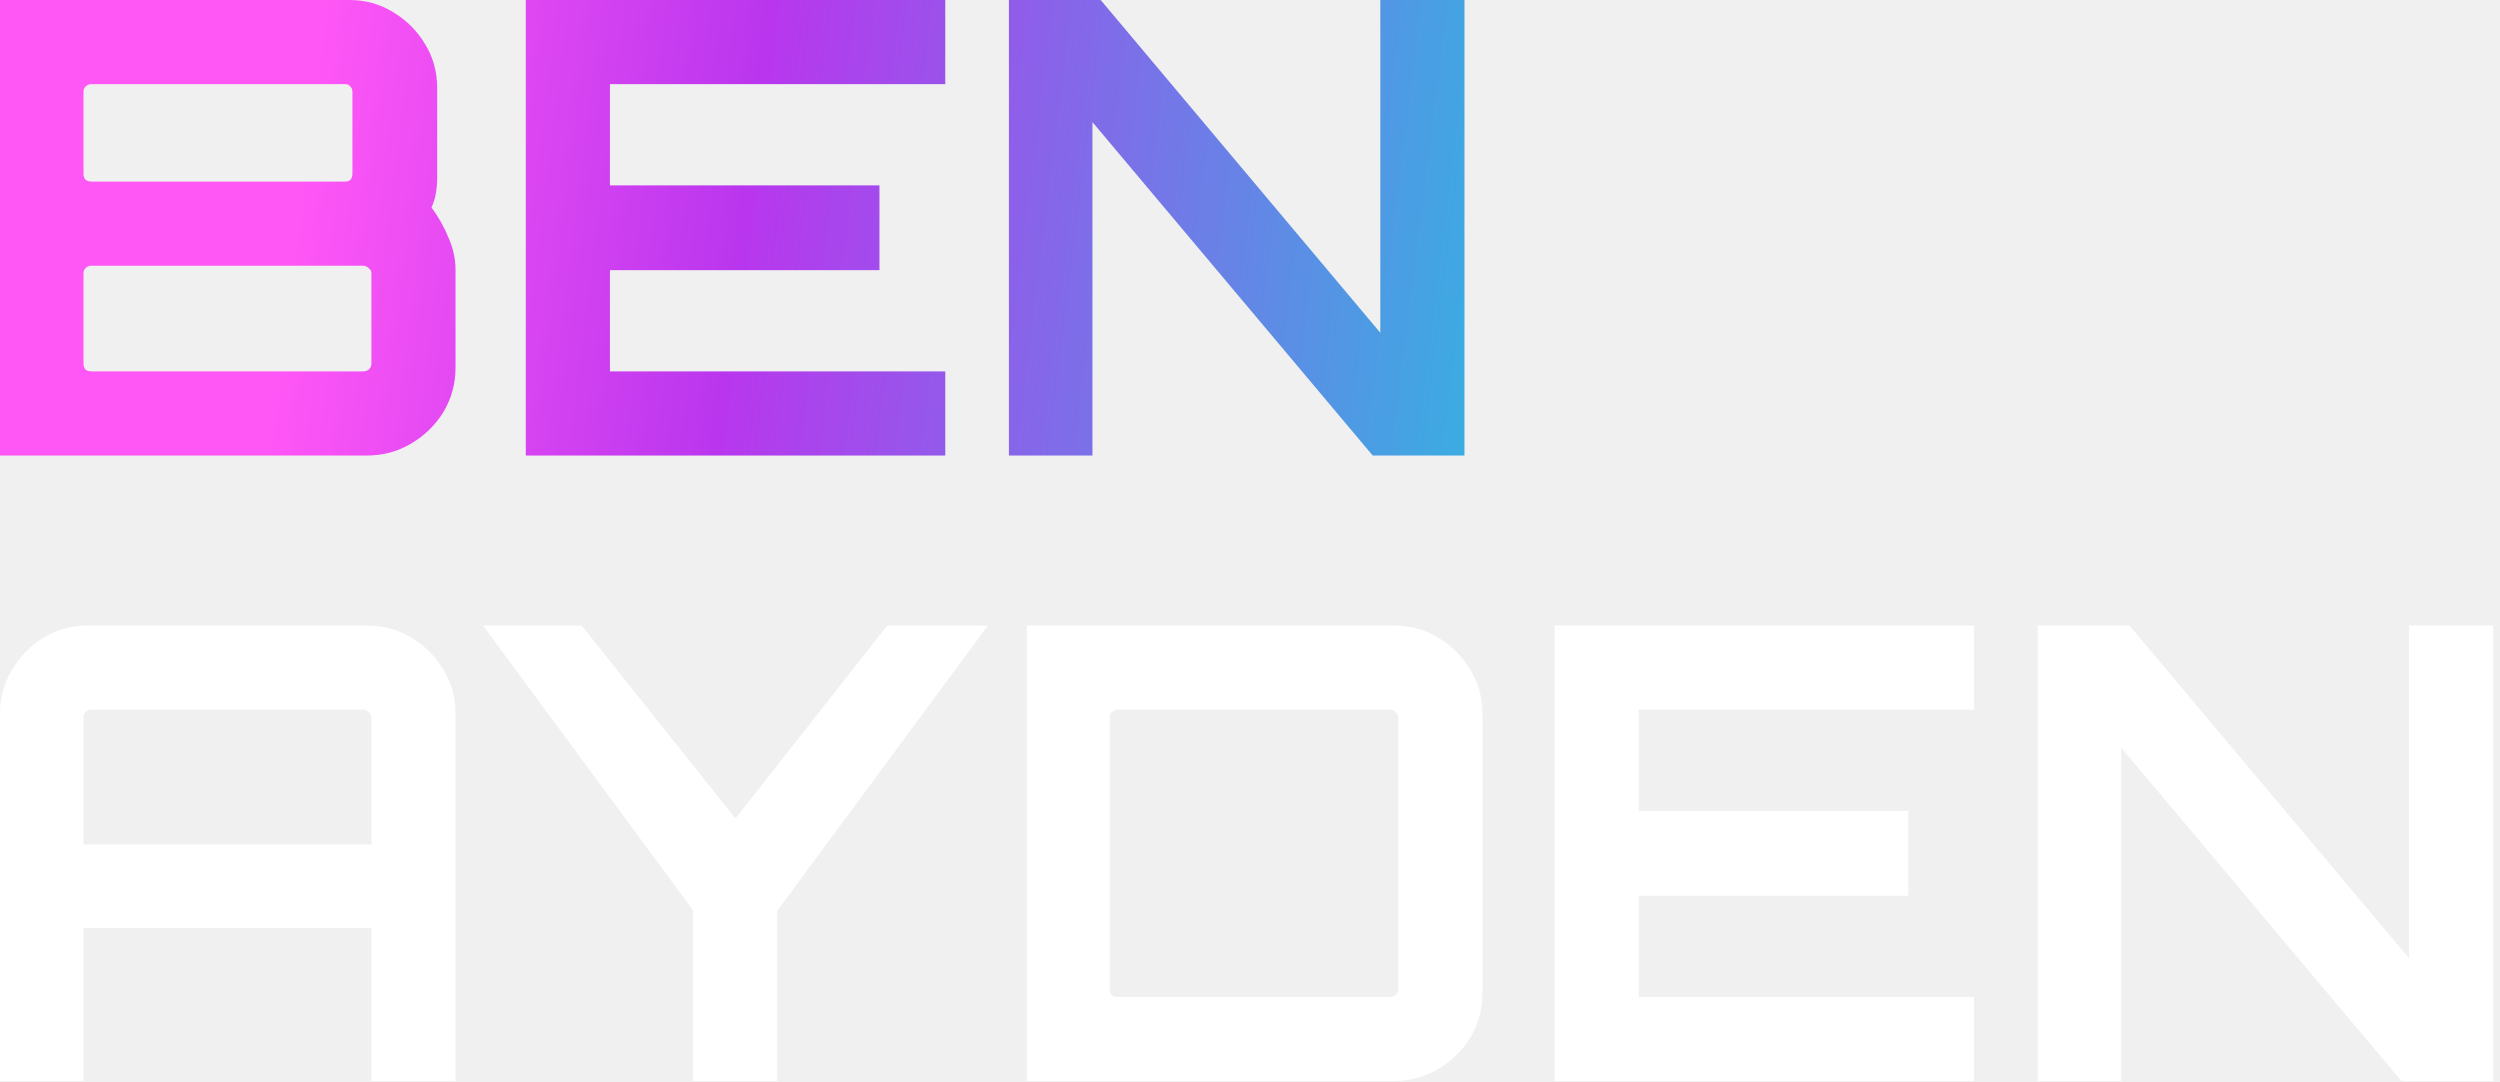
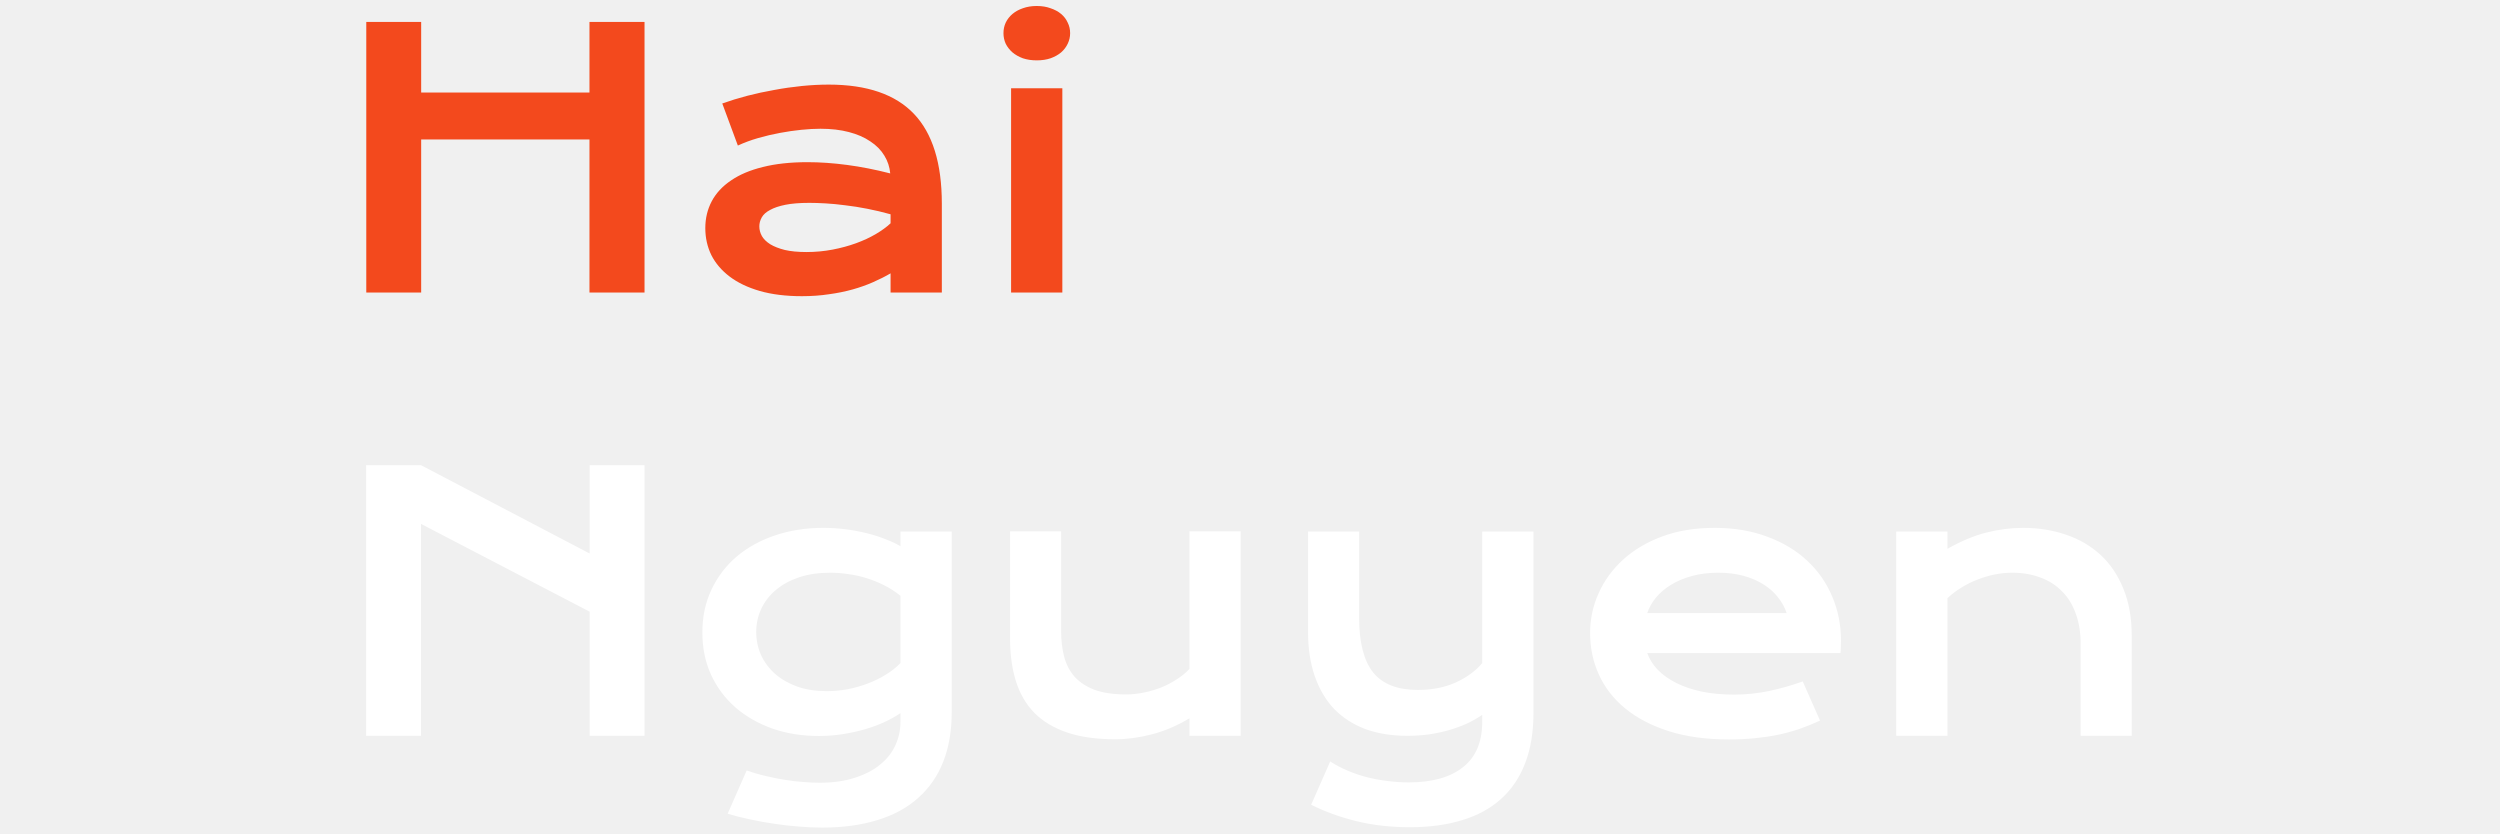
- <svg xmlns="http://www.w3.org/2000/svg" width="111" height="48" viewBox="0 0 111 48" fill="none">
-   <path d="M0 48V31.679C0 30.967 0.178 30.321 0.534 29.741C0.89 29.141 1.358 28.664 1.938 28.308C2.538 27.952 3.193 27.774 3.905 27.774H16.293C17.005 27.774 17.66 27.952 18.259 28.308C18.859 28.664 19.336 29.141 19.692 29.741C20.048 30.321 20.226 30.967 20.226 31.679V48H16.49V41.202H3.708V48H0ZM3.708 37.494H16.49V31.847C16.49 31.754 16.452 31.679 16.377 31.623C16.302 31.548 16.218 31.51 16.125 31.51H4.045C3.952 31.51 3.867 31.548 3.792 31.623C3.736 31.679 3.708 31.754 3.708 31.847V37.494Z" fill="white" />
-   <path d="M30.771 48V40.415L21.445 27.774H25.827L32.653 36.342L39.395 27.774H43.862L34.507 40.443V48H30.771Z" fill="white" />
-   <path d="M45.594 48V27.774H61.887C62.599 27.774 63.254 27.952 63.853 28.308C64.453 28.664 64.93 29.141 65.286 29.741C65.642 30.321 65.82 30.967 65.82 31.679V44.095C65.82 44.807 65.642 45.462 65.286 46.062C64.93 46.642 64.453 47.111 63.853 47.466C63.254 47.822 62.599 48 61.887 48H45.594ZM49.611 44.264H61.718C61.812 44.264 61.897 44.236 61.971 44.18C62.046 44.105 62.084 44.02 62.084 43.927V31.847C62.084 31.754 62.046 31.679 61.971 31.623C61.897 31.548 61.812 31.51 61.718 31.51H49.611C49.517 31.51 49.433 31.548 49.358 31.623C49.302 31.679 49.274 31.754 49.274 31.847V43.927C49.274 44.02 49.302 44.105 49.358 44.18C49.433 44.236 49.517 44.264 49.611 44.264Z" fill="white" />
-   <path d="M69.022 48V27.774H87.647V31.51H72.758V36.005H84.725V39.769H72.758V44.264H87.647V48H69.022Z" fill="white" />
-   <path d="M90.473 48V27.774H94.547L106.963 42.55V27.774H110.699V48H106.626L94.181 33.196V48H90.473Z" fill="white" />
-   <path d="M0 20.226V0H15.507C16.218 0 16.864 0.178 17.445 0.534C18.044 0.89 18.522 1.367 18.878 1.966C19.233 2.547 19.411 3.193 19.411 3.905V7.866C19.411 8.109 19.393 8.343 19.355 8.568C19.318 8.793 19.252 9.008 19.159 9.214C19.477 9.645 19.73 10.094 19.917 10.562C20.123 11.031 20.226 11.499 20.226 11.967V16.321C20.226 17.033 20.048 17.688 19.692 18.288C19.336 18.868 18.859 19.336 18.259 19.692C17.66 20.048 17.005 20.226 16.293 20.226H0ZM4.045 16.49H16.125C16.218 16.49 16.302 16.462 16.377 16.405C16.452 16.331 16.49 16.246 16.49 16.153V12.136C16.49 12.042 16.452 11.967 16.377 11.911C16.302 11.836 16.218 11.799 16.125 11.799H4.045C3.952 11.799 3.867 11.836 3.792 11.911C3.736 11.967 3.708 12.042 3.708 12.136V16.153C3.708 16.246 3.736 16.331 3.792 16.405C3.867 16.462 3.952 16.49 4.045 16.49ZM4.045 8.062H15.338C15.432 8.062 15.507 8.034 15.563 7.978C15.619 7.903 15.647 7.819 15.647 7.725V4.073C15.647 3.98 15.619 3.905 15.563 3.849C15.507 3.774 15.432 3.736 15.338 3.736H4.045C3.952 3.736 3.867 3.774 3.792 3.849C3.736 3.905 3.708 3.98 3.708 4.073V7.725C3.708 7.819 3.736 7.903 3.792 7.978C3.867 8.034 3.952 8.062 4.045 8.062Z" fill="url(#paint0_linear_994_94)" />
-   <path d="M23.345 20.226V0H41.97V3.736H27.081V8.231H39.048V11.995H27.081V16.49H41.97V20.226H23.345Z" fill="url(#paint1_linear_994_94)" />
-   <path d="M44.796 20.226V0H48.87L61.286 14.776V0H65.022V20.226H60.949L48.505 5.422V20.226H44.796Z" fill="url(#paint2_linear_994_94)" />
-   <defs>
-     <linearGradient id="paint0_linear_994_94" x1="0" y1="0" x2="77.846" y2="9.738" gradientUnits="userSpaceOnUse">
-       <stop offset="0.183" stop-color="#FF56F6" />
-       <stop offset="0.433" stop-color="#B936EE" />
-       <stop offset="0.854" stop-color="#3BACE2" />
-       <stop offset="1" stop-color="#406AFF" />
-     </linearGradient>
-     <linearGradient id="paint1_linear_994_94" x1="0" y1="0" x2="77.846" y2="9.738" gradientUnits="userSpaceOnUse">
-       <stop offset="0.183" stop-color="#FF56F6" />
-       <stop offset="0.433" stop-color="#B936EE" />
-       <stop offset="0.854" stop-color="#3BACE2" />
-       <stop offset="1" stop-color="#406AFF" />
-     </linearGradient>
-     <linearGradient id="paint2_linear_994_94" x1="0" y1="0" x2="77.846" y2="9.738" gradientUnits="userSpaceOnUse">
-       <stop offset="0.183" stop-color="#FF56F6" />
-       <stop offset="0.433" stop-color="#B936EE" />
-       <stop offset="0.854" stop-color="#3BACE2" />
-       <stop offset="1" stop-color="#406AFF" />
-     </linearGradient>
-   </defs>
+ <svg xmlns="http://www.w3.org/2000/svg" width="180" height="60" viewBox="0 0 200 94" fill="none">
+   <path d="M0.316 2.473H6.508V10.441H25.492V2.473H31.703V33H25.492V15.734H6.508V33H0.316V2.473ZM38.559 25.734C38.559 24.628 38.8 23.619 39.281 22.707C39.763 21.796 40.486 21.014 41.449 20.363C42.413 19.699 43.611 19.191 45.043 18.84C46.488 18.475 48.168 18.293 50.082 18.293C51.501 18.293 52.992 18.397 54.555 18.605C56.13 18.814 57.751 19.133 59.418 19.562C59.353 18.833 59.132 18.163 58.754 17.551C58.376 16.926 57.849 16.392 57.172 15.949C56.508 15.493 55.7 15.142 54.75 14.895C53.812 14.647 52.745 14.523 51.547 14.523C50.896 14.523 50.18 14.562 49.398 14.641C48.617 14.719 47.81 14.836 46.977 14.992C46.143 15.148 45.316 15.344 44.496 15.578C43.689 15.812 42.934 16.092 42.23 16.418L40.473 11.672C41.345 11.359 42.276 11.073 43.266 10.812C44.268 10.552 45.29 10.331 46.332 10.148C47.374 9.953 48.415 9.803 49.457 9.699C50.499 9.595 51.508 9.543 52.484 9.543C56.794 9.543 59.997 10.643 62.094 12.844C64.19 15.044 65.238 18.417 65.238 22.961V33H59.457V30.832C58.858 31.184 58.2 31.516 57.484 31.828C56.781 32.141 56.013 32.414 55.18 32.648C54.346 32.883 53.448 33.065 52.484 33.195C51.534 33.339 50.525 33.41 49.457 33.41C47.66 33.41 46.078 33.215 44.711 32.824C43.357 32.434 42.224 31.893 41.312 31.203C40.401 30.513 39.711 29.706 39.242 28.781C38.786 27.844 38.559 26.828 38.559 25.734ZM44.652 25.539C44.652 25.917 44.75 26.281 44.945 26.633C45.141 26.971 45.453 27.277 45.883 27.551C46.312 27.811 46.859 28.026 47.523 28.195C48.2 28.352 49.014 28.43 49.965 28.43C50.98 28.43 51.964 28.338 52.914 28.156C53.865 27.974 54.75 27.733 55.57 27.434C56.391 27.134 57.133 26.789 57.797 26.398C58.461 26.008 59.014 25.604 59.457 25.188V24.172C58.572 23.924 57.693 23.716 56.82 23.547C55.961 23.378 55.134 23.247 54.34 23.156C53.559 23.052 52.816 22.98 52.113 22.941C51.423 22.902 50.818 22.883 50.297 22.883C49.216 22.883 48.318 22.954 47.602 23.098C46.885 23.241 46.306 23.436 45.863 23.684C45.421 23.918 45.108 24.198 44.926 24.523C44.743 24.849 44.652 25.188 44.652 25.539ZM75.941 6.809C75.368 6.809 74.848 6.73 74.379 6.574C73.923 6.405 73.533 6.184 73.207 5.91C72.882 5.624 72.628 5.298 72.445 4.934C72.276 4.556 72.191 4.159 72.191 3.742C72.191 3.312 72.276 2.915 72.445 2.551C72.628 2.173 72.882 1.848 73.207 1.574C73.533 1.301 73.923 1.086 74.379 0.93C74.848 0.76 75.368 0.676 75.941 0.676C76.527 0.676 77.048 0.76 77.504 0.93C77.973 1.086 78.37 1.301 78.695 1.574C79.021 1.848 79.268 2.173 79.438 2.551C79.62 2.915 79.711 3.312 79.711 3.742C79.711 4.159 79.62 4.556 79.438 4.934C79.268 5.298 79.021 5.624 78.695 5.91C78.37 6.184 77.973 6.405 77.504 6.574C77.048 6.73 76.527 6.809 75.941 6.809ZM73.051 9.953H78.832V33H73.051V9.953Z" fill="#F3491D" />
+   <path d="M0.297 52.473H6.488L25.512 62.434V52.473H31.703V83H25.512V68.996L6.488 59.094V83H0.297V52.473ZM43.227 86.906C43.956 87.167 44.698 87.382 45.453 87.551C46.208 87.733 46.938 87.876 47.641 87.981C48.357 88.098 49.04 88.176 49.691 88.215C50.342 88.267 50.922 88.293 51.43 88.293C52.966 88.293 54.301 88.104 55.434 87.727C56.579 87.362 57.53 86.867 58.285 86.242C59.053 85.617 59.626 84.888 60.004 84.055C60.382 83.234 60.57 82.362 60.57 81.438V80.441C60.075 80.78 59.496 81.106 58.832 81.418C58.168 81.731 57.439 82.004 56.645 82.238C55.85 82.473 55.004 82.662 54.105 82.805C53.22 82.948 52.302 83.019 51.352 83.019C49.464 83.019 47.719 82.74 46.117 82.18C44.516 81.607 43.129 80.812 41.957 79.797C40.785 78.768 39.867 77.538 39.203 76.106C38.552 74.673 38.227 73.085 38.227 71.34C38.227 69.556 38.572 67.941 39.262 66.496C39.952 65.038 40.902 63.794 42.113 62.766C43.337 61.737 44.783 60.943 46.449 60.383C48.116 59.823 49.926 59.543 51.879 59.543C52.712 59.543 53.539 59.595 54.359 59.699C55.18 59.803 55.961 59.947 56.703 60.129C57.458 60.311 58.161 60.533 58.812 60.793C59.477 61.04 60.062 61.314 60.57 61.613V59.953H66.352V80.363C66.352 82.46 66.033 84.315 65.394 85.93C64.757 87.544 63.819 88.898 62.582 89.992C61.358 91.099 59.835 91.932 58.012 92.492C56.189 93.065 54.099 93.352 51.742 93.352C50.896 93.352 50.017 93.312 49.105 93.234C48.194 93.169 47.276 93.065 46.352 92.922C45.44 92.792 44.535 92.629 43.637 92.434C42.751 92.251 41.898 92.037 41.078 91.789L43.227 86.906ZM44.301 71.281C44.301 72.206 44.483 73.078 44.848 73.898C45.225 74.706 45.759 75.415 46.449 76.027C47.139 76.626 47.973 77.102 48.949 77.453C49.926 77.792 51.026 77.961 52.25 77.961C53.044 77.961 53.832 77.889 54.613 77.746C55.408 77.59 56.163 77.375 56.879 77.102C57.608 76.828 58.285 76.496 58.91 76.106C59.548 75.715 60.102 75.279 60.57 74.797V67.199C59.984 66.731 59.366 66.333 58.715 66.008C58.064 65.682 57.4 65.415 56.723 65.207C56.046 64.999 55.362 64.849 54.672 64.758C53.982 64.654 53.311 64.602 52.66 64.602C51.332 64.602 50.147 64.777 49.105 65.129C48.077 65.481 47.204 65.962 46.488 66.574C45.785 67.173 45.245 67.876 44.867 68.684C44.49 69.491 44.301 70.357 44.301 71.281ZM72.934 59.934H78.695V71.184C78.695 72.251 78.812 73.228 79.047 74.113C79.281 74.986 79.678 75.734 80.238 76.359C80.811 76.984 81.566 77.473 82.504 77.824C83.454 78.163 84.633 78.332 86.039 78.332C86.703 78.332 87.374 78.26 88.051 78.117C88.741 77.974 89.398 77.779 90.023 77.531C90.648 77.271 91.228 76.965 91.762 76.613C92.309 76.262 92.777 75.878 93.168 75.461V59.934H98.949V83H93.168V81.027C91.749 81.874 90.323 82.479 88.891 82.844C87.458 83.208 86.098 83.391 84.809 83.391C82.699 83.391 80.889 83.137 79.379 82.629C77.882 82.121 76.651 81.385 75.688 80.422C74.737 79.445 74.04 78.254 73.598 76.848C73.155 75.428 72.934 73.814 72.934 72.004V59.934ZM109.047 85.891C109.646 86.281 110.297 86.626 111 86.926C111.703 87.225 112.432 87.473 113.188 87.668C113.956 87.863 114.737 88.007 115.531 88.098C116.326 88.202 117.113 88.254 117.895 88.254C120.551 88.254 122.595 87.681 124.027 86.535C125.473 85.402 126.195 83.697 126.195 81.418V80.637C125.688 80.988 125.115 81.314 124.477 81.613C123.852 81.9 123.174 82.147 122.445 82.356C121.729 82.564 120.967 82.727 120.16 82.844C119.366 82.948 118.559 83 117.738 83C115.98 83 114.405 82.746 113.012 82.238C111.632 81.717 110.46 80.962 109.496 79.973C108.546 78.97 107.816 77.74 107.309 76.281C106.801 74.823 106.547 73.156 106.547 71.281V59.953H112.309V69.68C112.309 72.466 112.836 74.523 113.891 75.852C114.958 77.167 116.638 77.824 118.93 77.824C120.544 77.824 121.97 77.544 123.207 76.984C124.457 76.412 125.453 75.682 126.195 74.797V59.953H131.977V80.363C131.977 82.564 131.664 84.471 131.039 86.086C130.414 87.713 129.503 89.061 128.305 90.129C127.12 91.197 125.661 91.991 123.93 92.512C122.198 93.046 120.232 93.312 118.031 93.312C115.883 93.312 113.878 93.085 112.016 92.629C110.154 92.173 108.448 91.555 106.898 90.773L109.047 85.891ZM138.363 71.398C138.363 69.836 138.682 68.345 139.32 66.926C139.958 65.493 140.876 64.231 142.074 63.137C143.272 62.043 144.737 61.171 146.469 60.52C148.214 59.868 150.193 59.543 152.406 59.543C154.607 59.543 156.586 59.875 158.344 60.539C160.115 61.19 161.612 62.089 162.836 63.234C164.073 64.38 165.017 65.728 165.668 67.277C166.332 68.827 166.664 70.487 166.664 72.258C166.664 72.479 166.658 72.72 166.645 72.981C166.645 73.228 166.632 73.456 166.605 73.664H144.809C145.056 74.354 145.453 74.986 146 75.559C146.56 76.132 147.257 76.626 148.09 77.043C148.923 77.46 149.887 77.785 150.98 78.019C152.074 78.241 153.285 78.352 154.613 78.352C155.941 78.352 157.263 78.215 158.578 77.941C159.893 77.655 161.15 77.297 162.348 76.867L164.301 81.281C163.546 81.633 162.777 81.945 161.996 82.219C161.228 82.479 160.421 82.701 159.574 82.883C158.741 83.052 157.862 83.182 156.938 83.273C156.026 83.365 155.062 83.41 154.047 83.41C151.456 83.41 149.184 83.098 147.23 82.473C145.277 81.848 143.643 80.995 142.328 79.914C141.013 78.833 140.023 77.564 139.359 76.106C138.695 74.647 138.363 73.078 138.363 71.398ZM160.531 69.152C160.323 68.514 159.997 67.922 159.555 67.375C159.125 66.815 158.585 66.333 157.934 65.93C157.283 65.513 156.527 65.188 155.668 64.953C154.809 64.719 153.865 64.602 152.836 64.602C151.742 64.602 150.746 64.725 149.848 64.973C148.949 65.22 148.161 65.552 147.484 65.969C146.807 66.385 146.241 66.867 145.785 67.414C145.342 67.961 145.017 68.54 144.809 69.152H160.531ZM172.895 59.953H178.676V61.906C180.212 61.034 181.677 60.422 183.07 60.07C184.477 59.719 185.85 59.543 187.191 59.543C188.949 59.543 190.577 59.803 192.074 60.324C193.572 60.832 194.867 61.594 195.961 62.609C197.055 63.625 197.908 64.894 198.52 66.418C199.145 67.928 199.457 69.68 199.457 71.672V83H193.695V72.609C193.695 71.346 193.513 70.22 193.148 69.231C192.797 68.228 192.283 67.388 191.605 66.711C190.941 66.021 190.128 65.5 189.164 65.148C188.214 64.784 187.146 64.602 185.961 64.602C185.336 64.602 184.691 64.667 184.027 64.797C183.376 64.927 182.732 65.116 182.094 65.363C181.469 65.598 180.863 65.897 180.277 66.262C179.691 66.613 179.158 67.017 178.676 67.473V83H172.895V59.953Z" fill="white" />
</svg>
